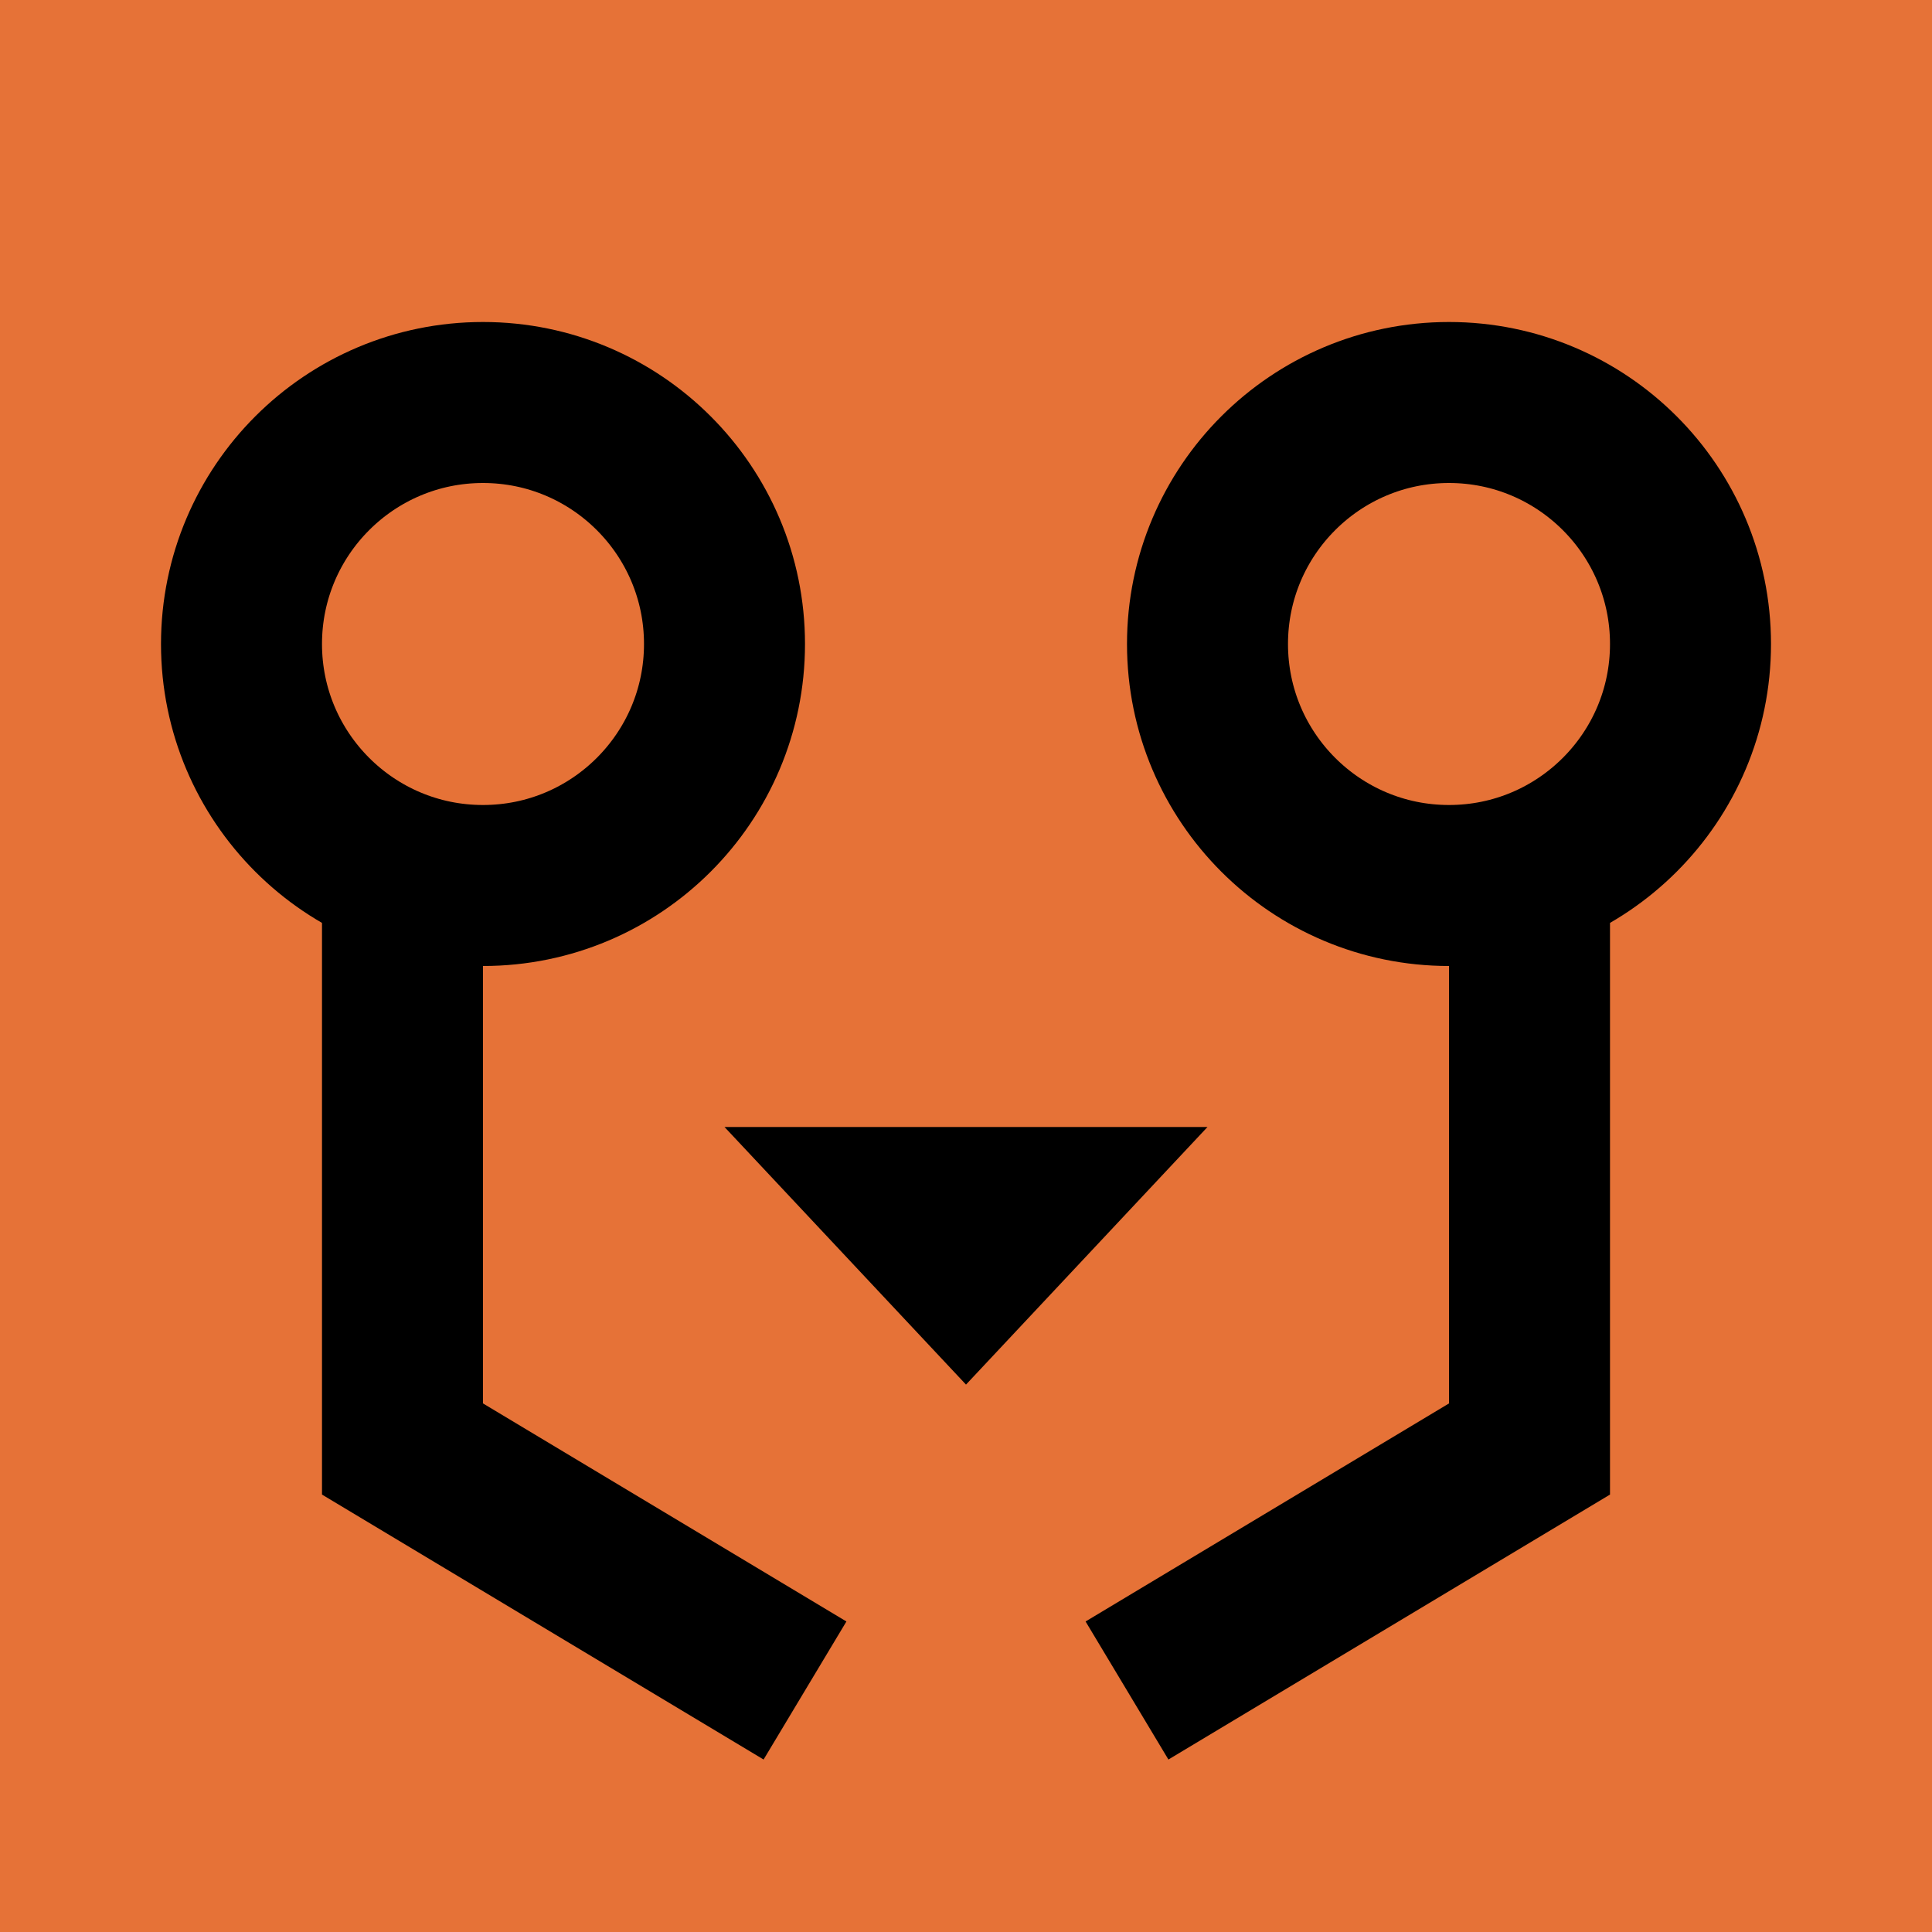
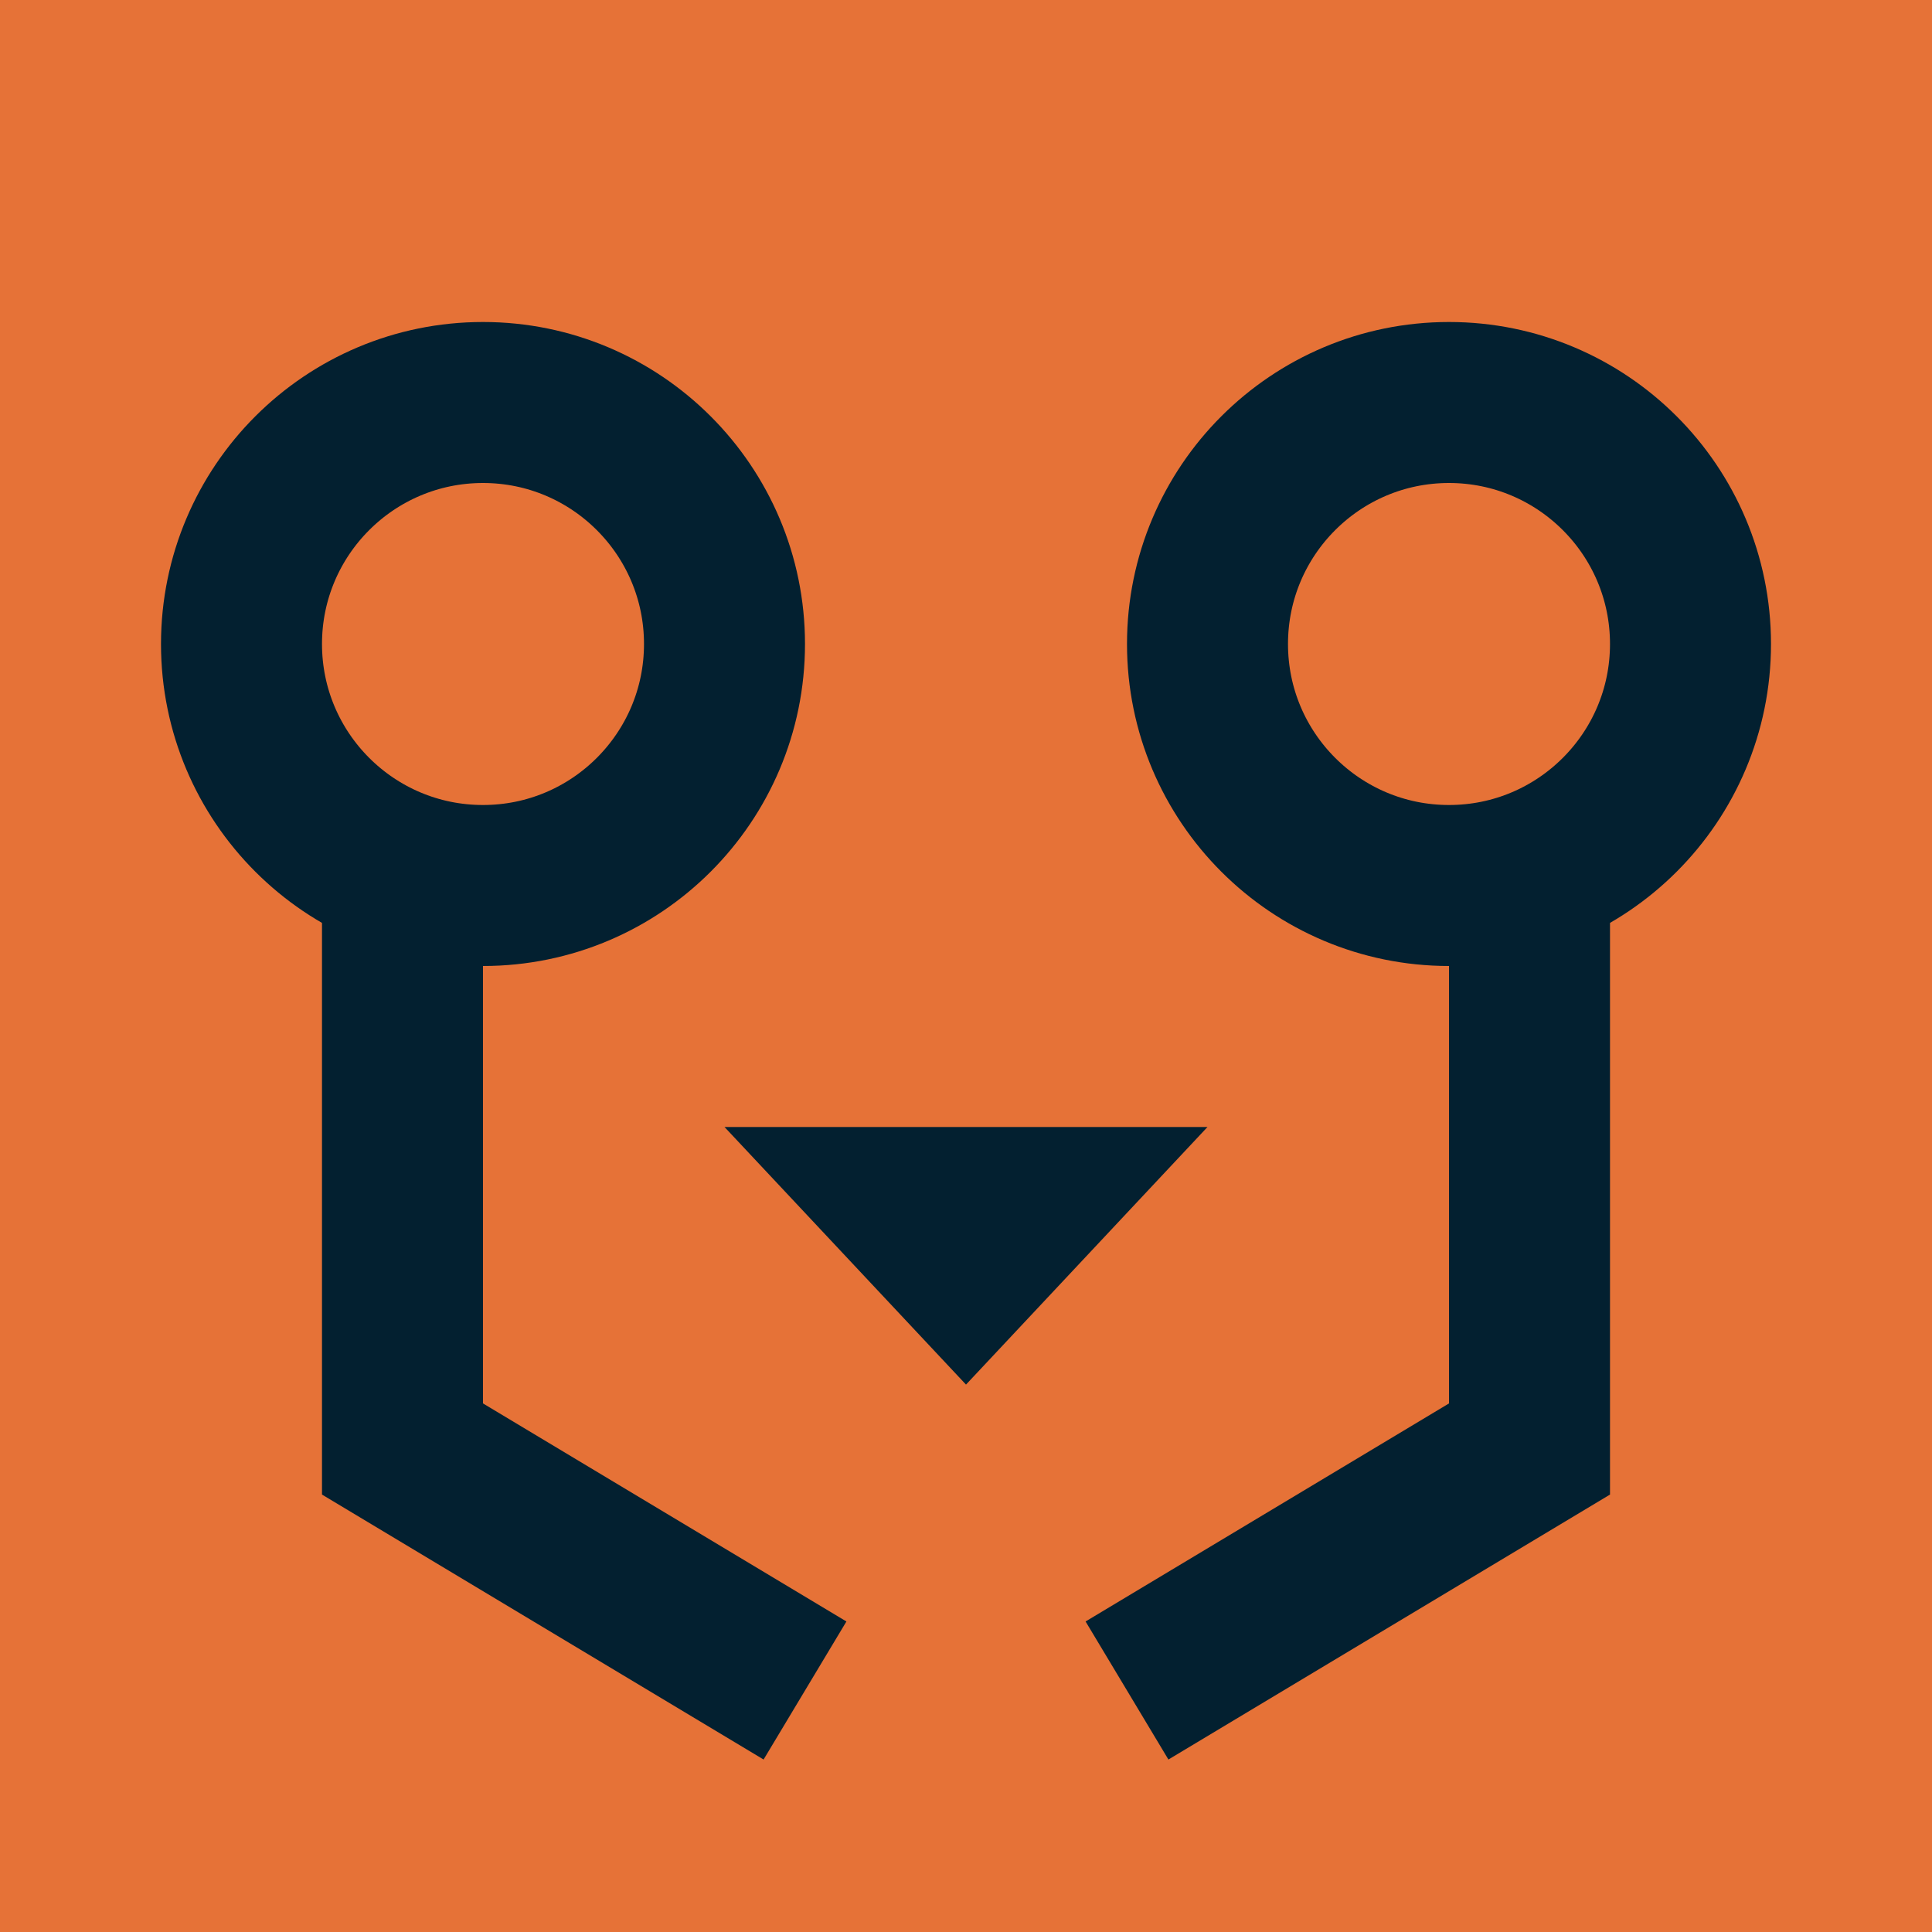
<svg xmlns="http://www.w3.org/2000/svg" viewBox="2 2 12 12">
  <style>
    :root {
-       color: black;
+       color: #032030;
    }
  </style>
  <rect class="background" width="12" height="12" x="2" y="2" fill="#e67237" />
  <g fill="none" stroke="currentColor">
    <rect class="outline" width="13" height="13" x="1.5" y="1.5" visibility="hidden" />
    <circle cx="5" cy="6" r="1.5" />
    <circle cx="11" cy="6" r="1.5" />
    <path d="M4.5,7.5l0,3.5l2.5,1.5m4.5,-4.9l0,3.4l-2.5,1.5" />
  </g>
  <path fill="currentColor" d="M8,10.6l1.5,-1.6l-3,0l1.5,1.6Z" />
</svg>
